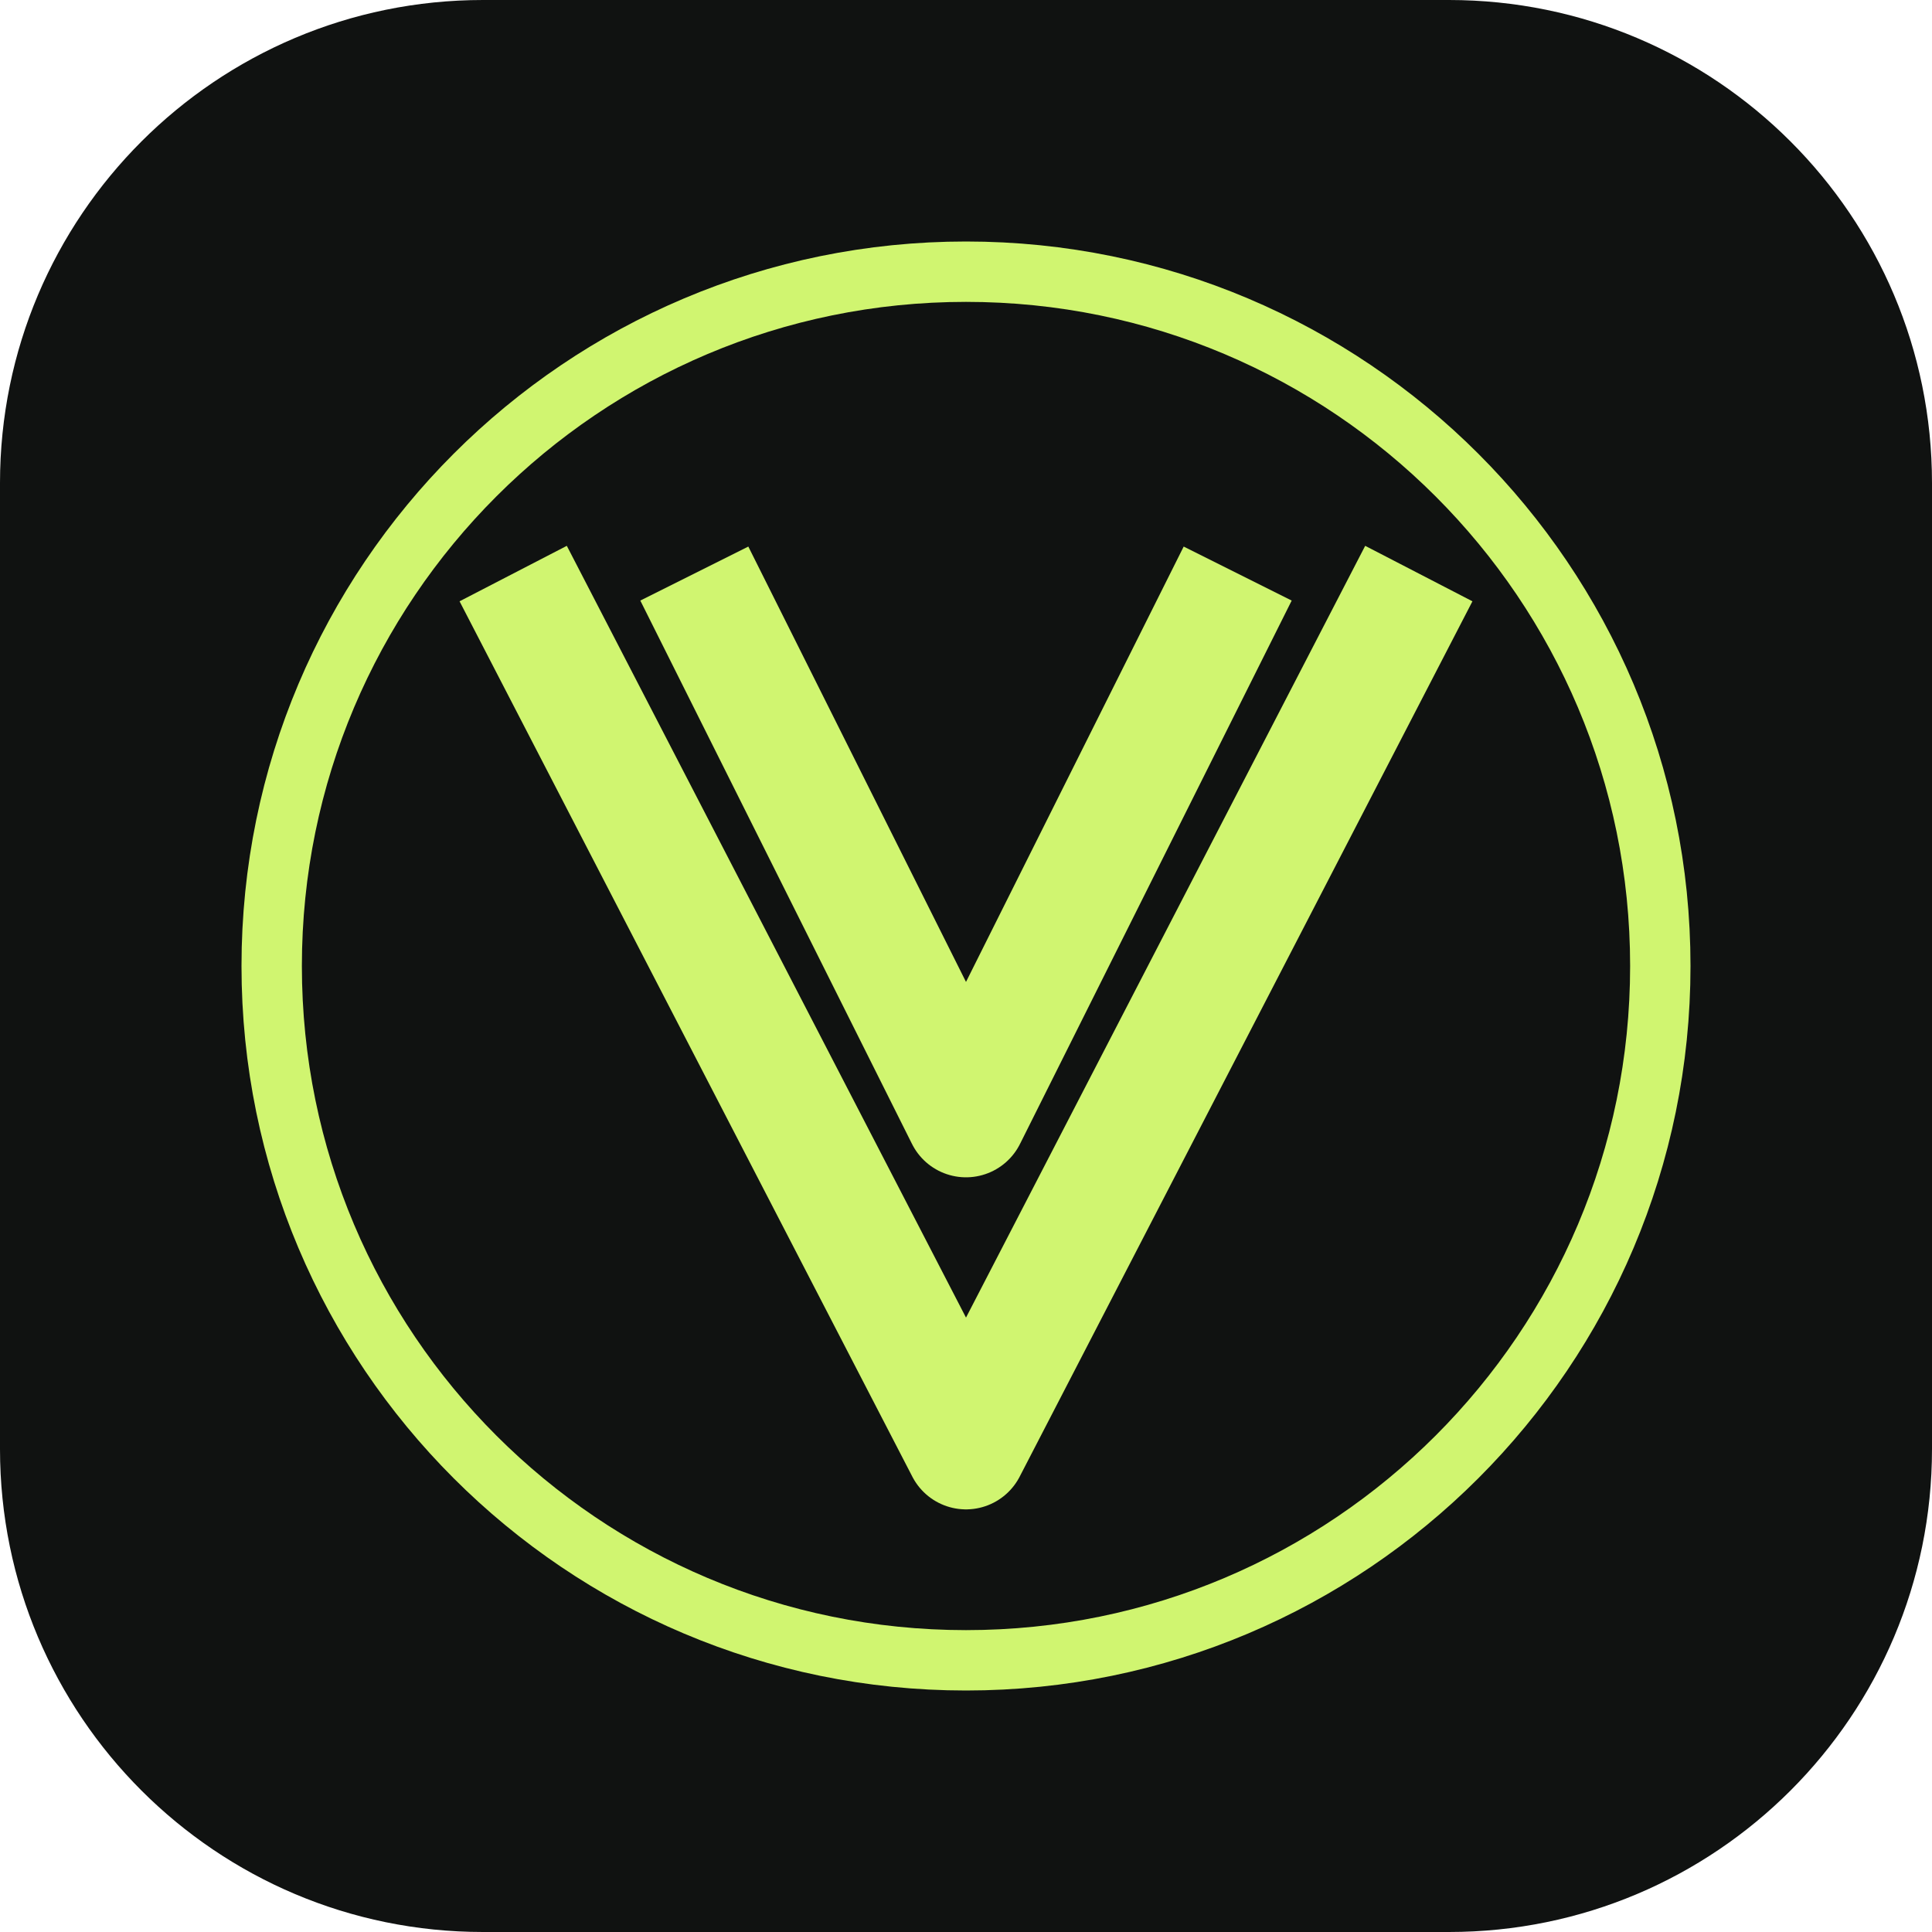
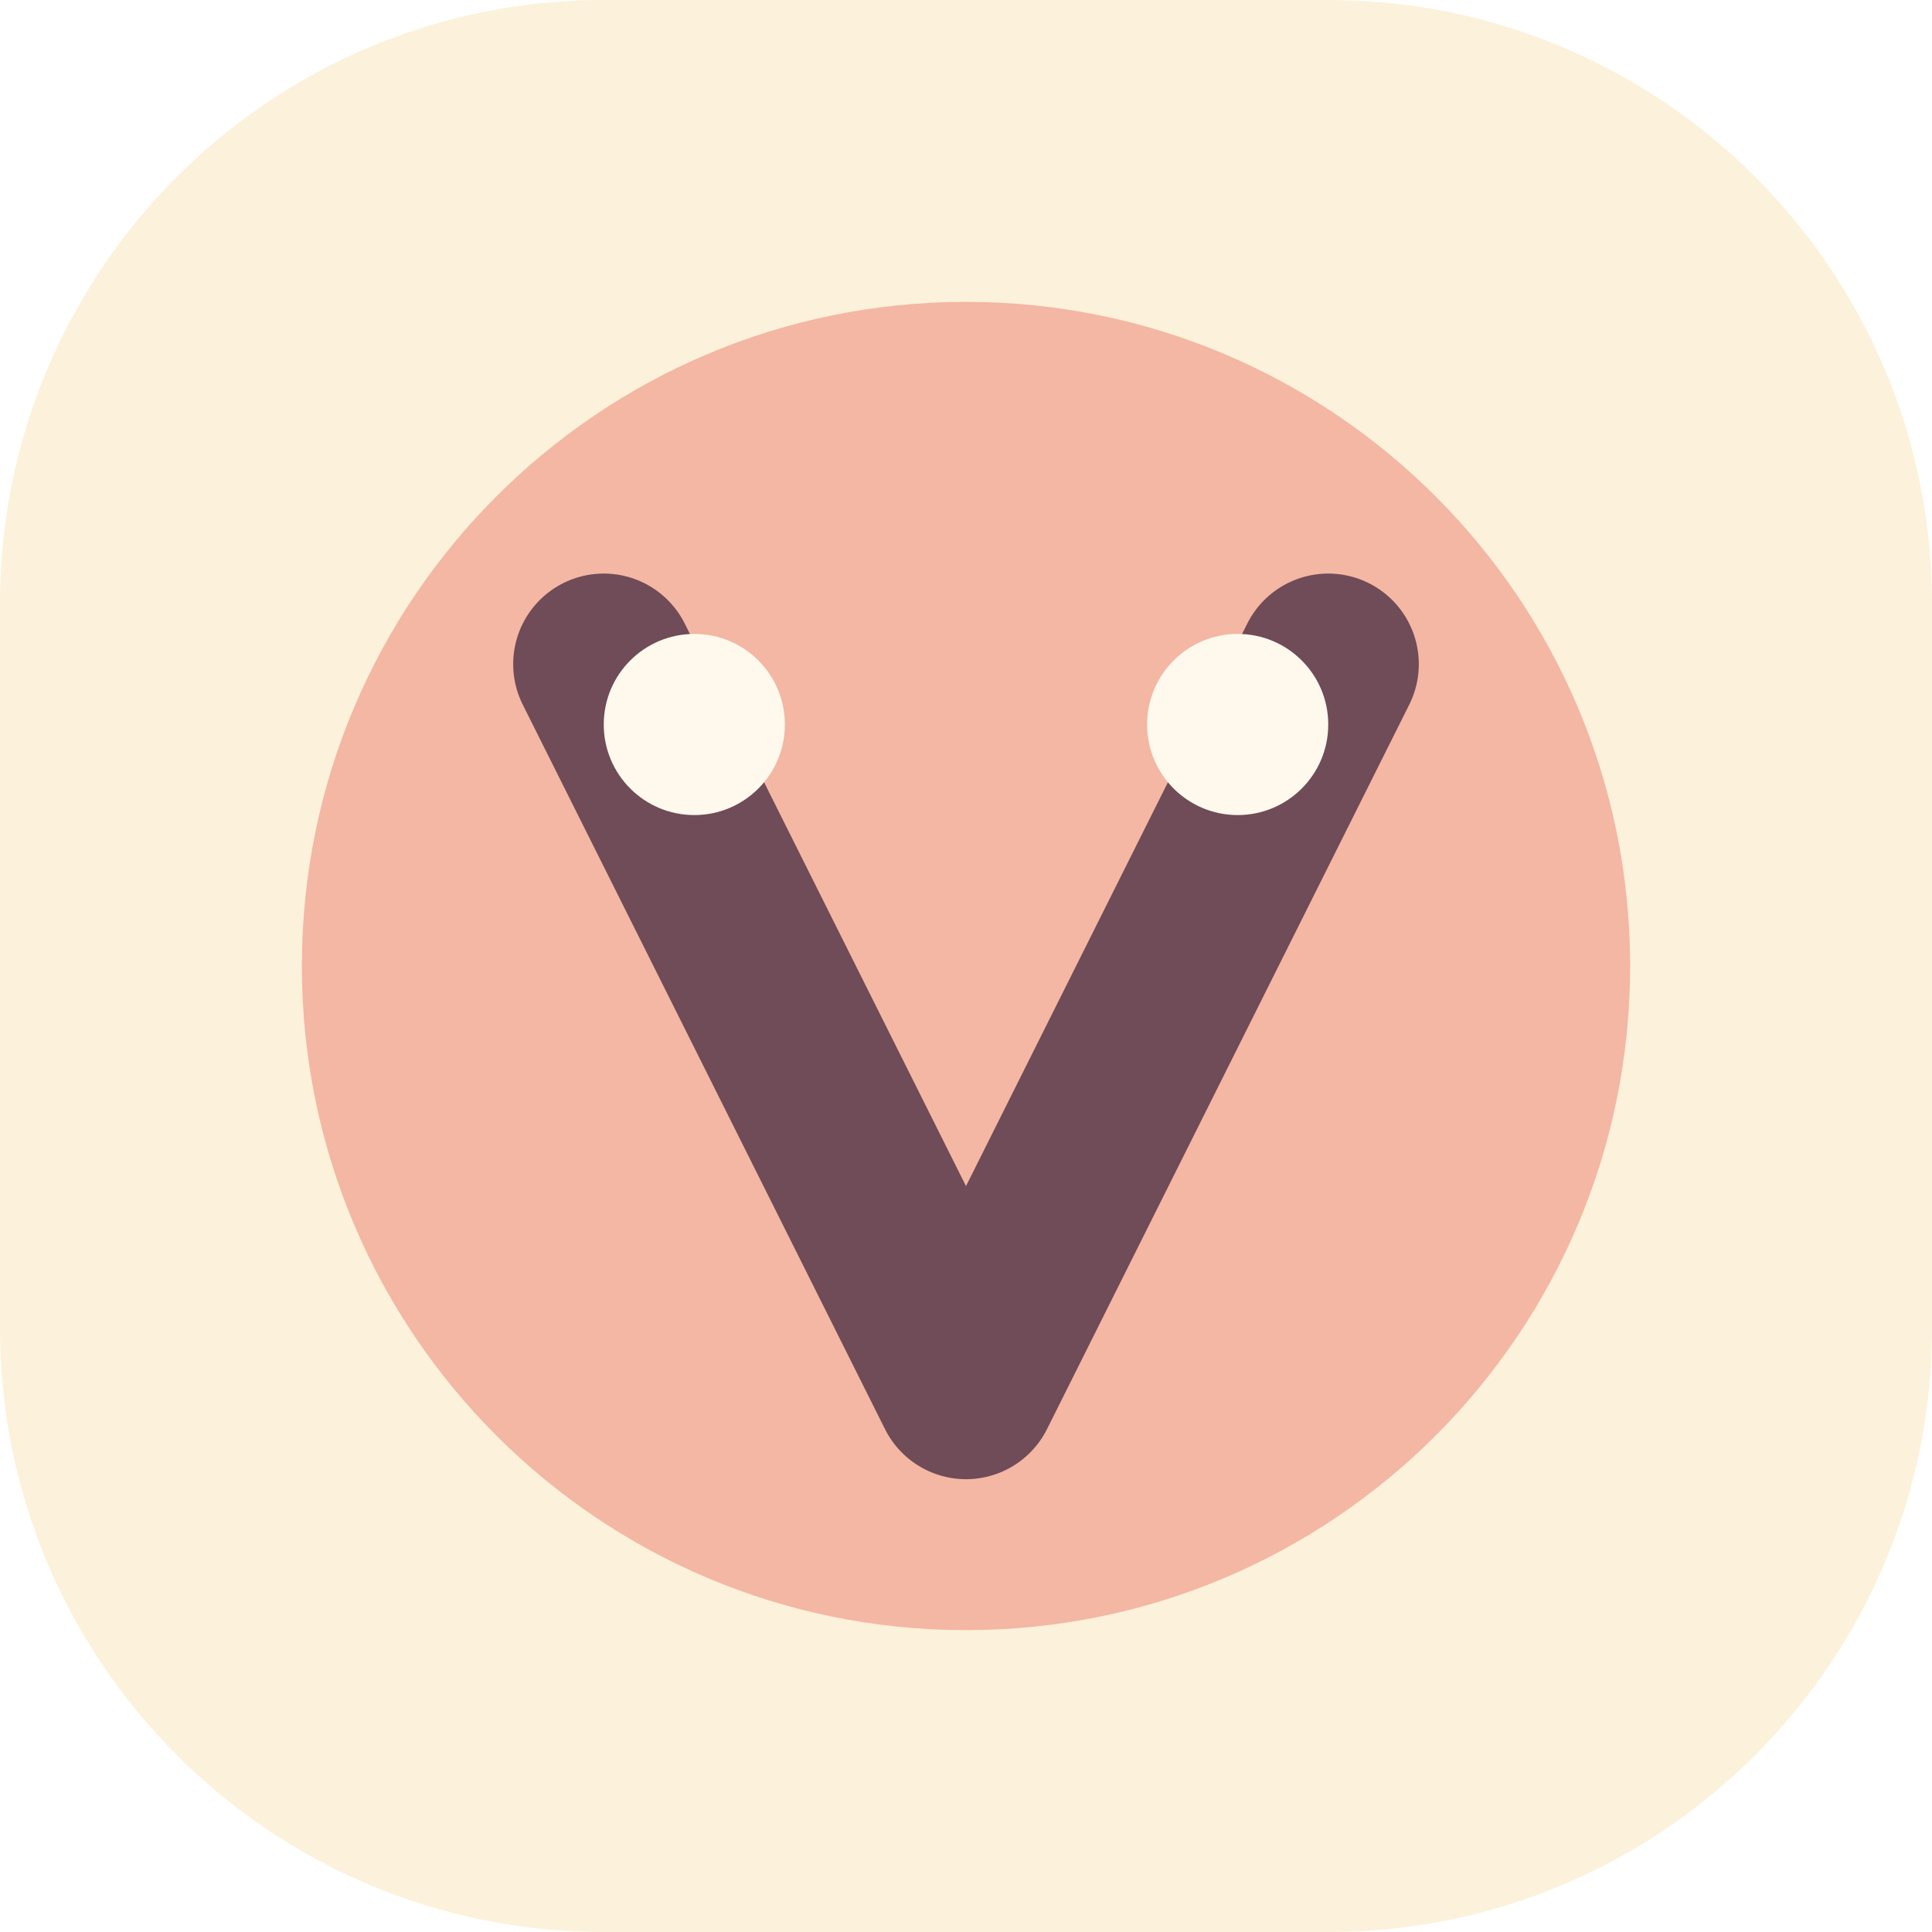
<svg xmlns="http://www.w3.org/2000/svg" viewBox="0 0 64 64">
-   <rect width="64" height="64" rx="16" fill="#101211" />
-   <circle cx="32" cy="32" r="23" fill="none" stroke="#d0f570" stroke-width="2" />
-   <path d="m17 19 15 29 15-29M23 19l9 18 9-18" fill="none" stroke="#d0f570" stroke-width="4" stroke-linejoin="round" />
+   <rect width="64" height="64" rx="20" fill="#fcf1da" />
+   <circle cx="32" cy="32" r="22" fill="#f3b7a3" />
+   <path d="m20 22 12 24 12-24" fill="none" stroke="#704b58" stroke-width="6" stroke-linecap="round" stroke-linejoin="round" />
+   <circle cx="23" cy="24" r="3" fill="#fff9ed" />
+   <circle cx="41" cy="24" r="3" fill="#fff9ed" />
</svg>
